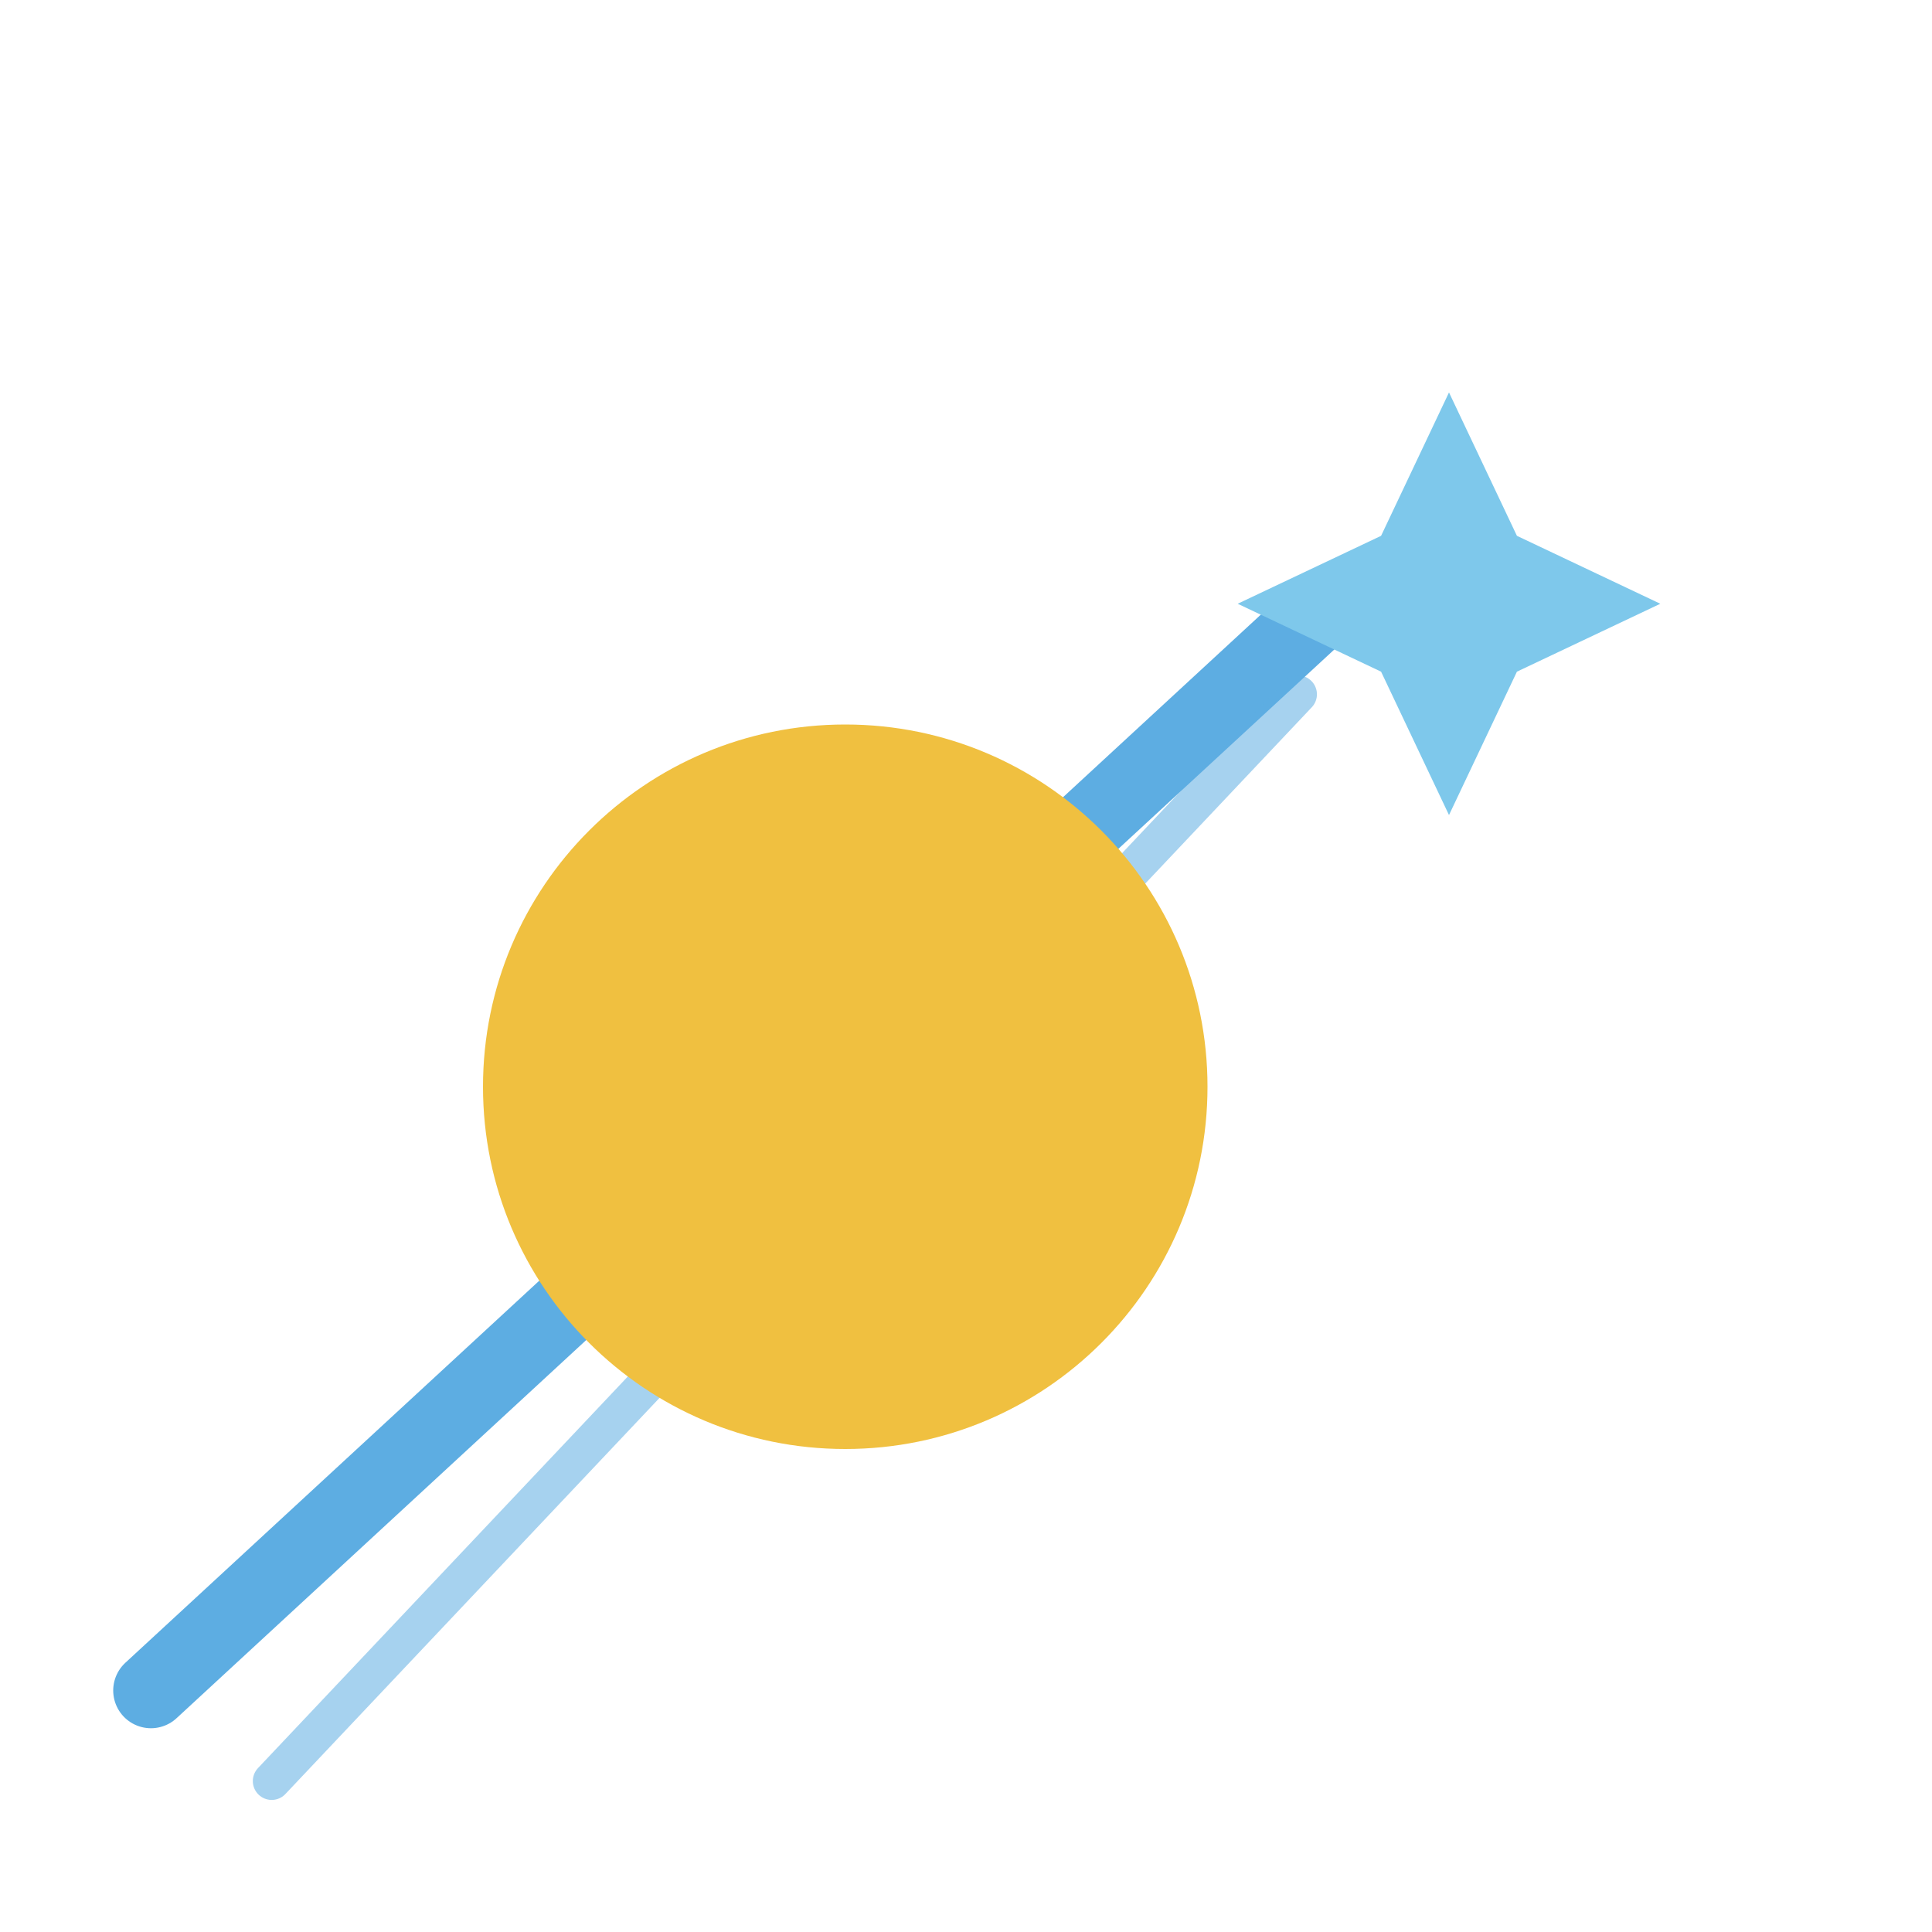
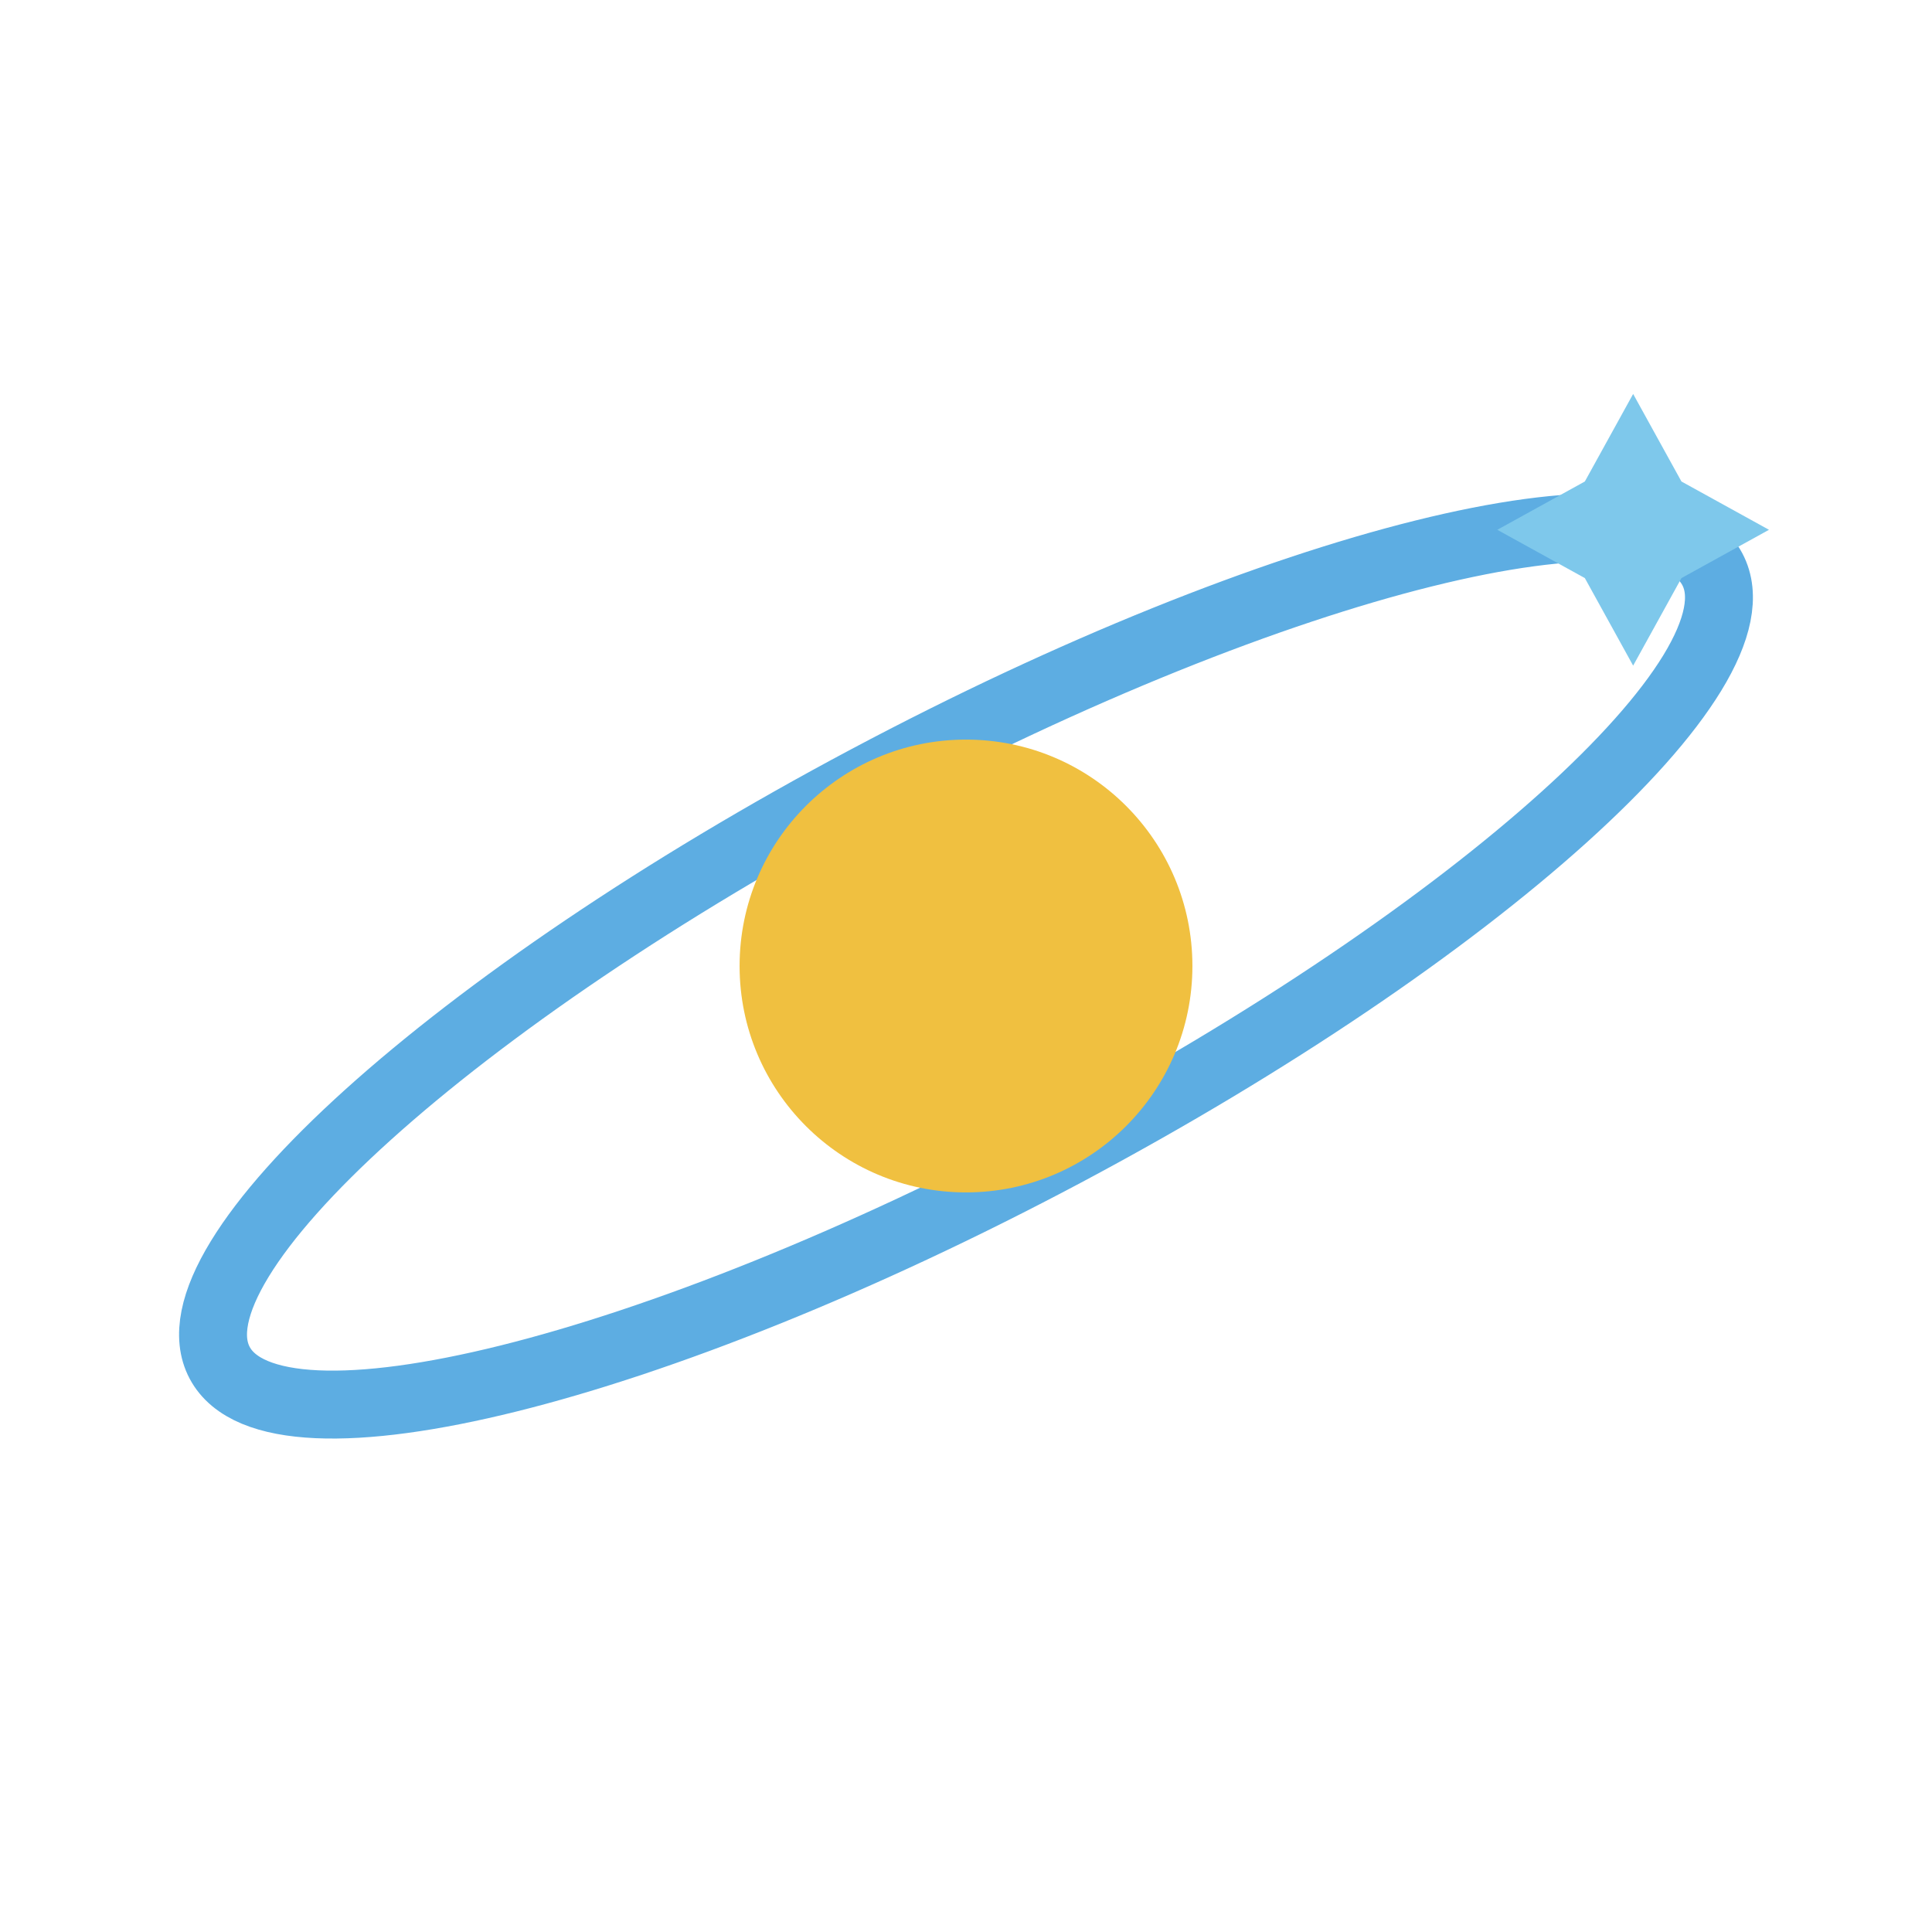
<svg xmlns="http://www.w3.org/2000/svg" viewBox="0 0 128 128" fill="none" role="img" aria-label="JosspaTech">
-   <line x1="10" y1="112" x2="88" y2="40" stroke="#5DADE2" stroke-width="5" stroke-linecap="round" />
-   <line x1="18" y1="118" x2="86" y2="46" stroke="#5DADE2" stroke-width="2.5" stroke-linecap="round" opacity="0.55" />
-   <circle cx="56" cy="72" r="24" fill="#F0C040" />
-   <path d="M96,26 100.5,35.5 110,40 100.5,44.5 96,54 91.5,44.5 82,40 91.5,35.5 Z" fill="#7EC8EB" />
+   <ellipse cx="64" cy="64" rx="56" ry="14" stroke="#5DADE2" stroke-width="4.5" transform="rotate(-28 64 64)" />
+   <circle cx="64" cy="64" r="15" fill="#F0C040" />
+   <path d="M108.2,26.1 111.4,31.9 117.2,35.1 111.4,38.3 108.2,44.1 105.0,38.3 99.2,35.1 105.0,31.9 Z" fill="#7EC8EB" />
</svg>
